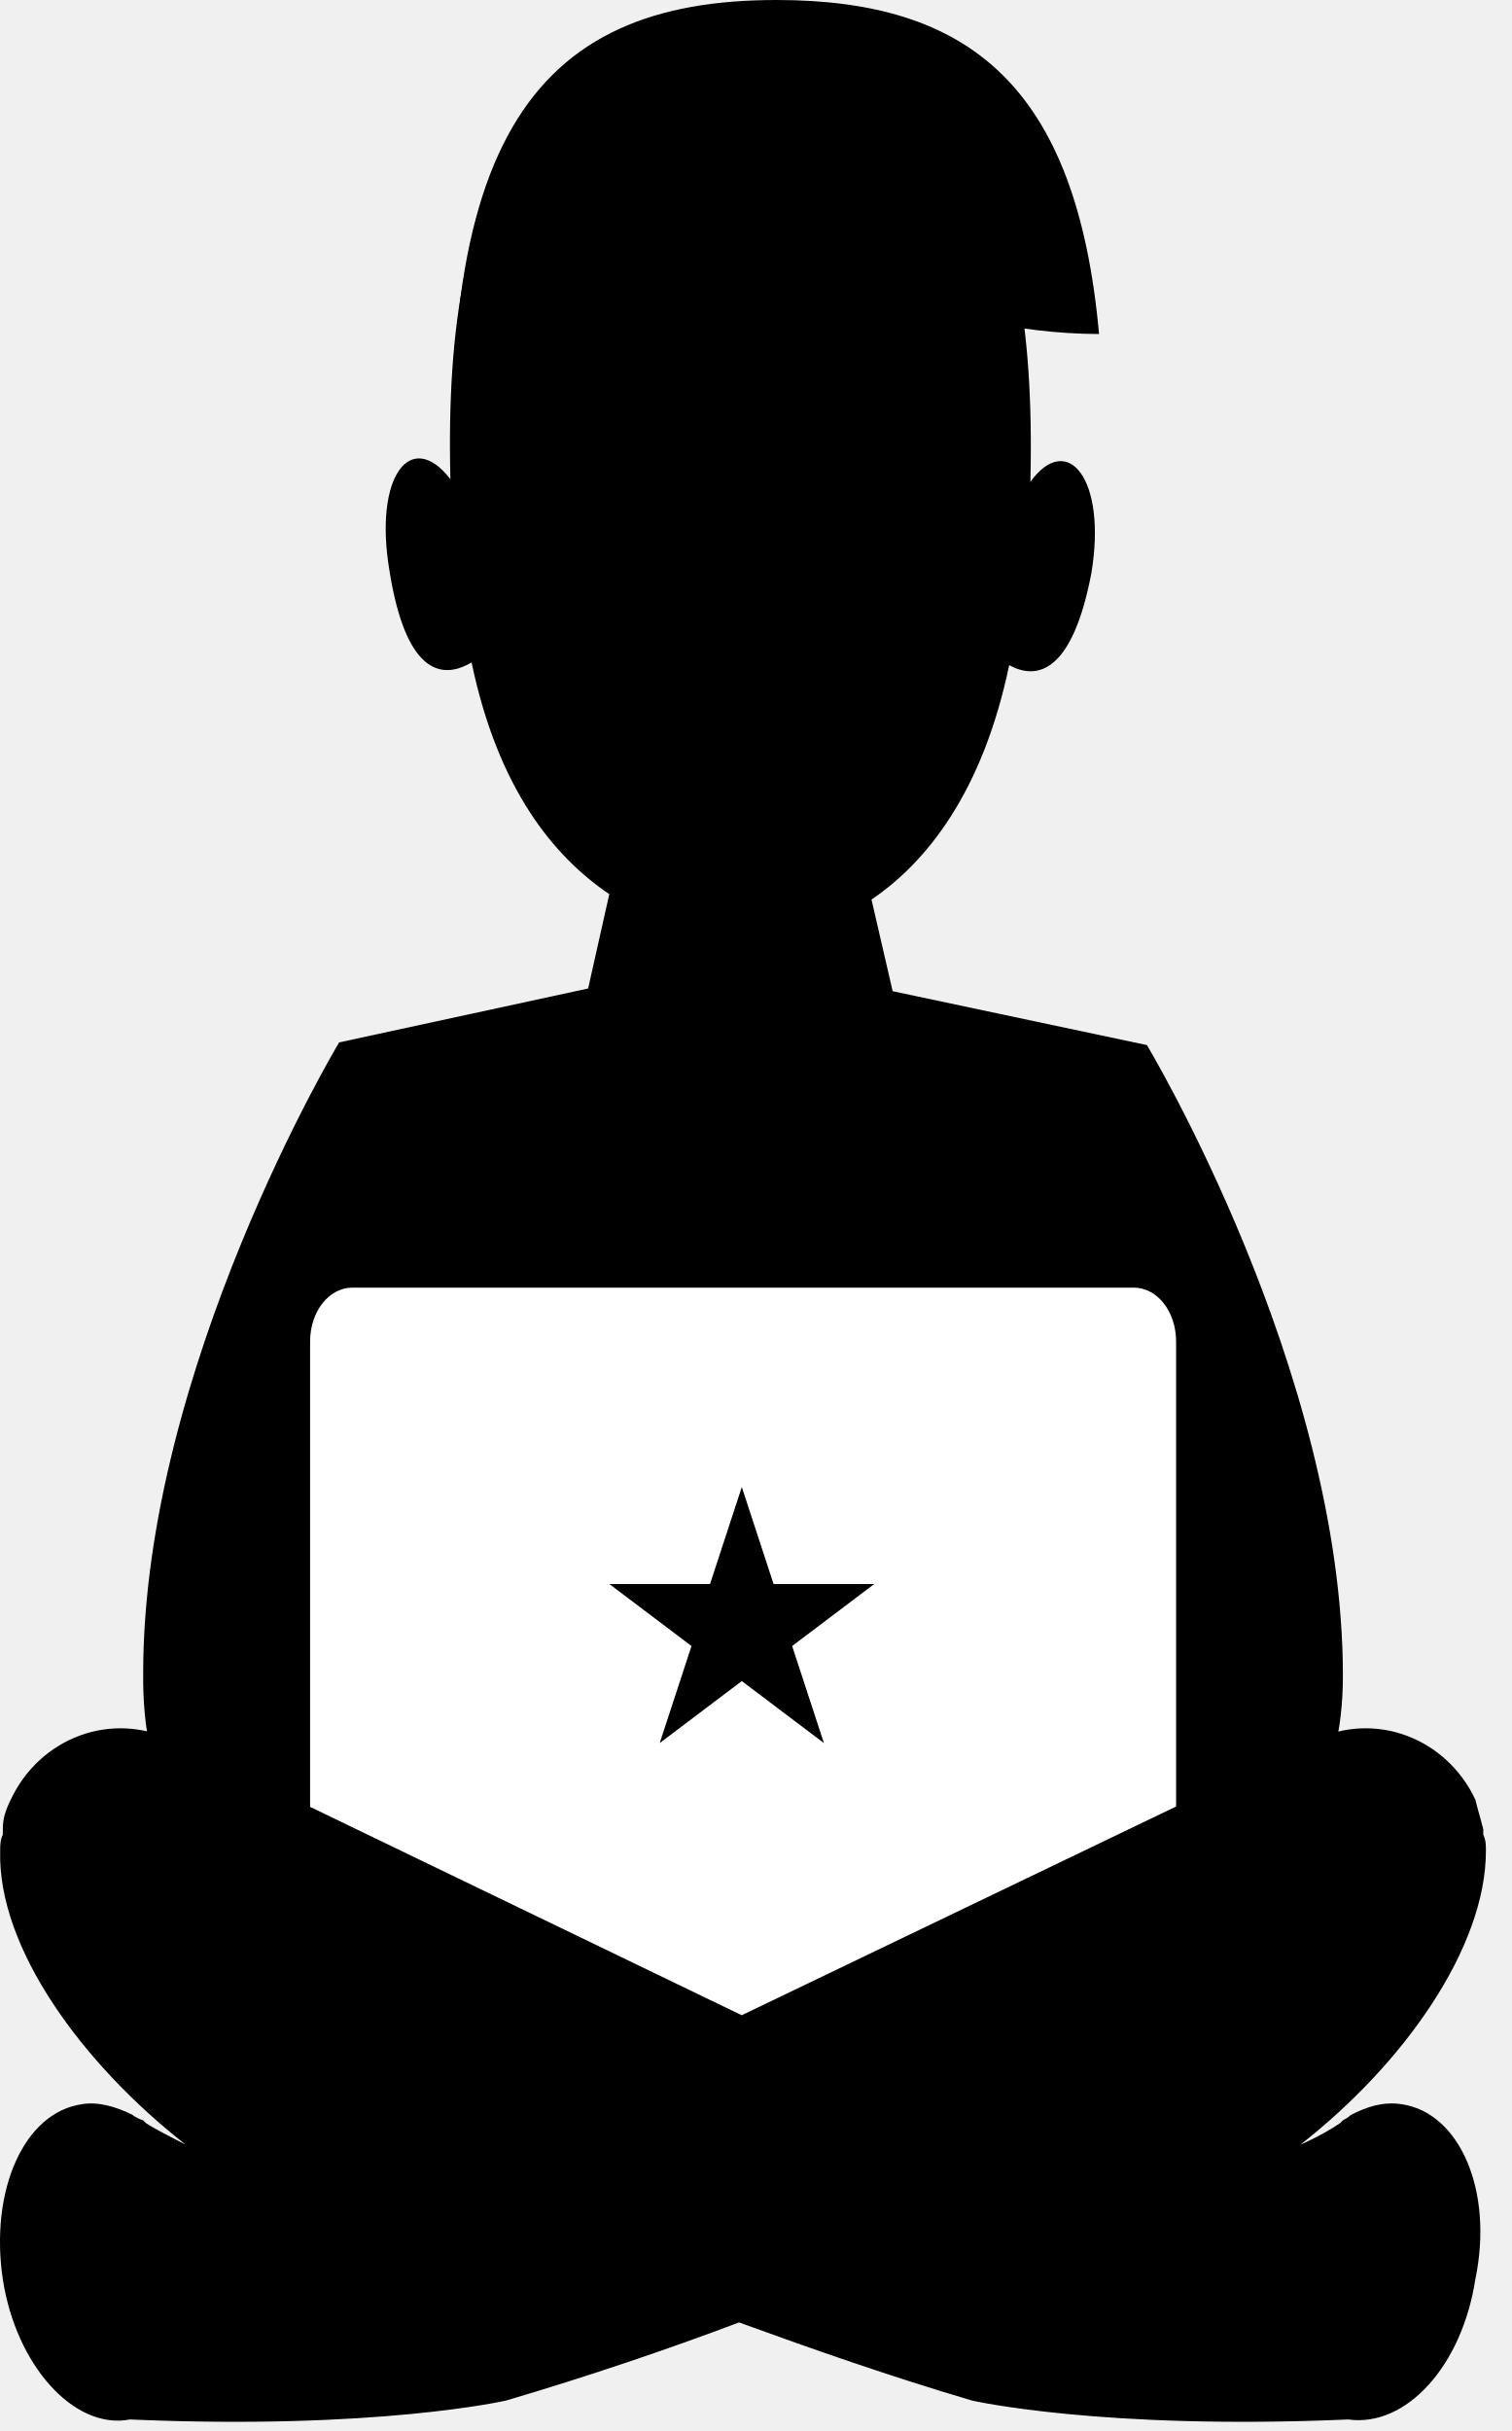
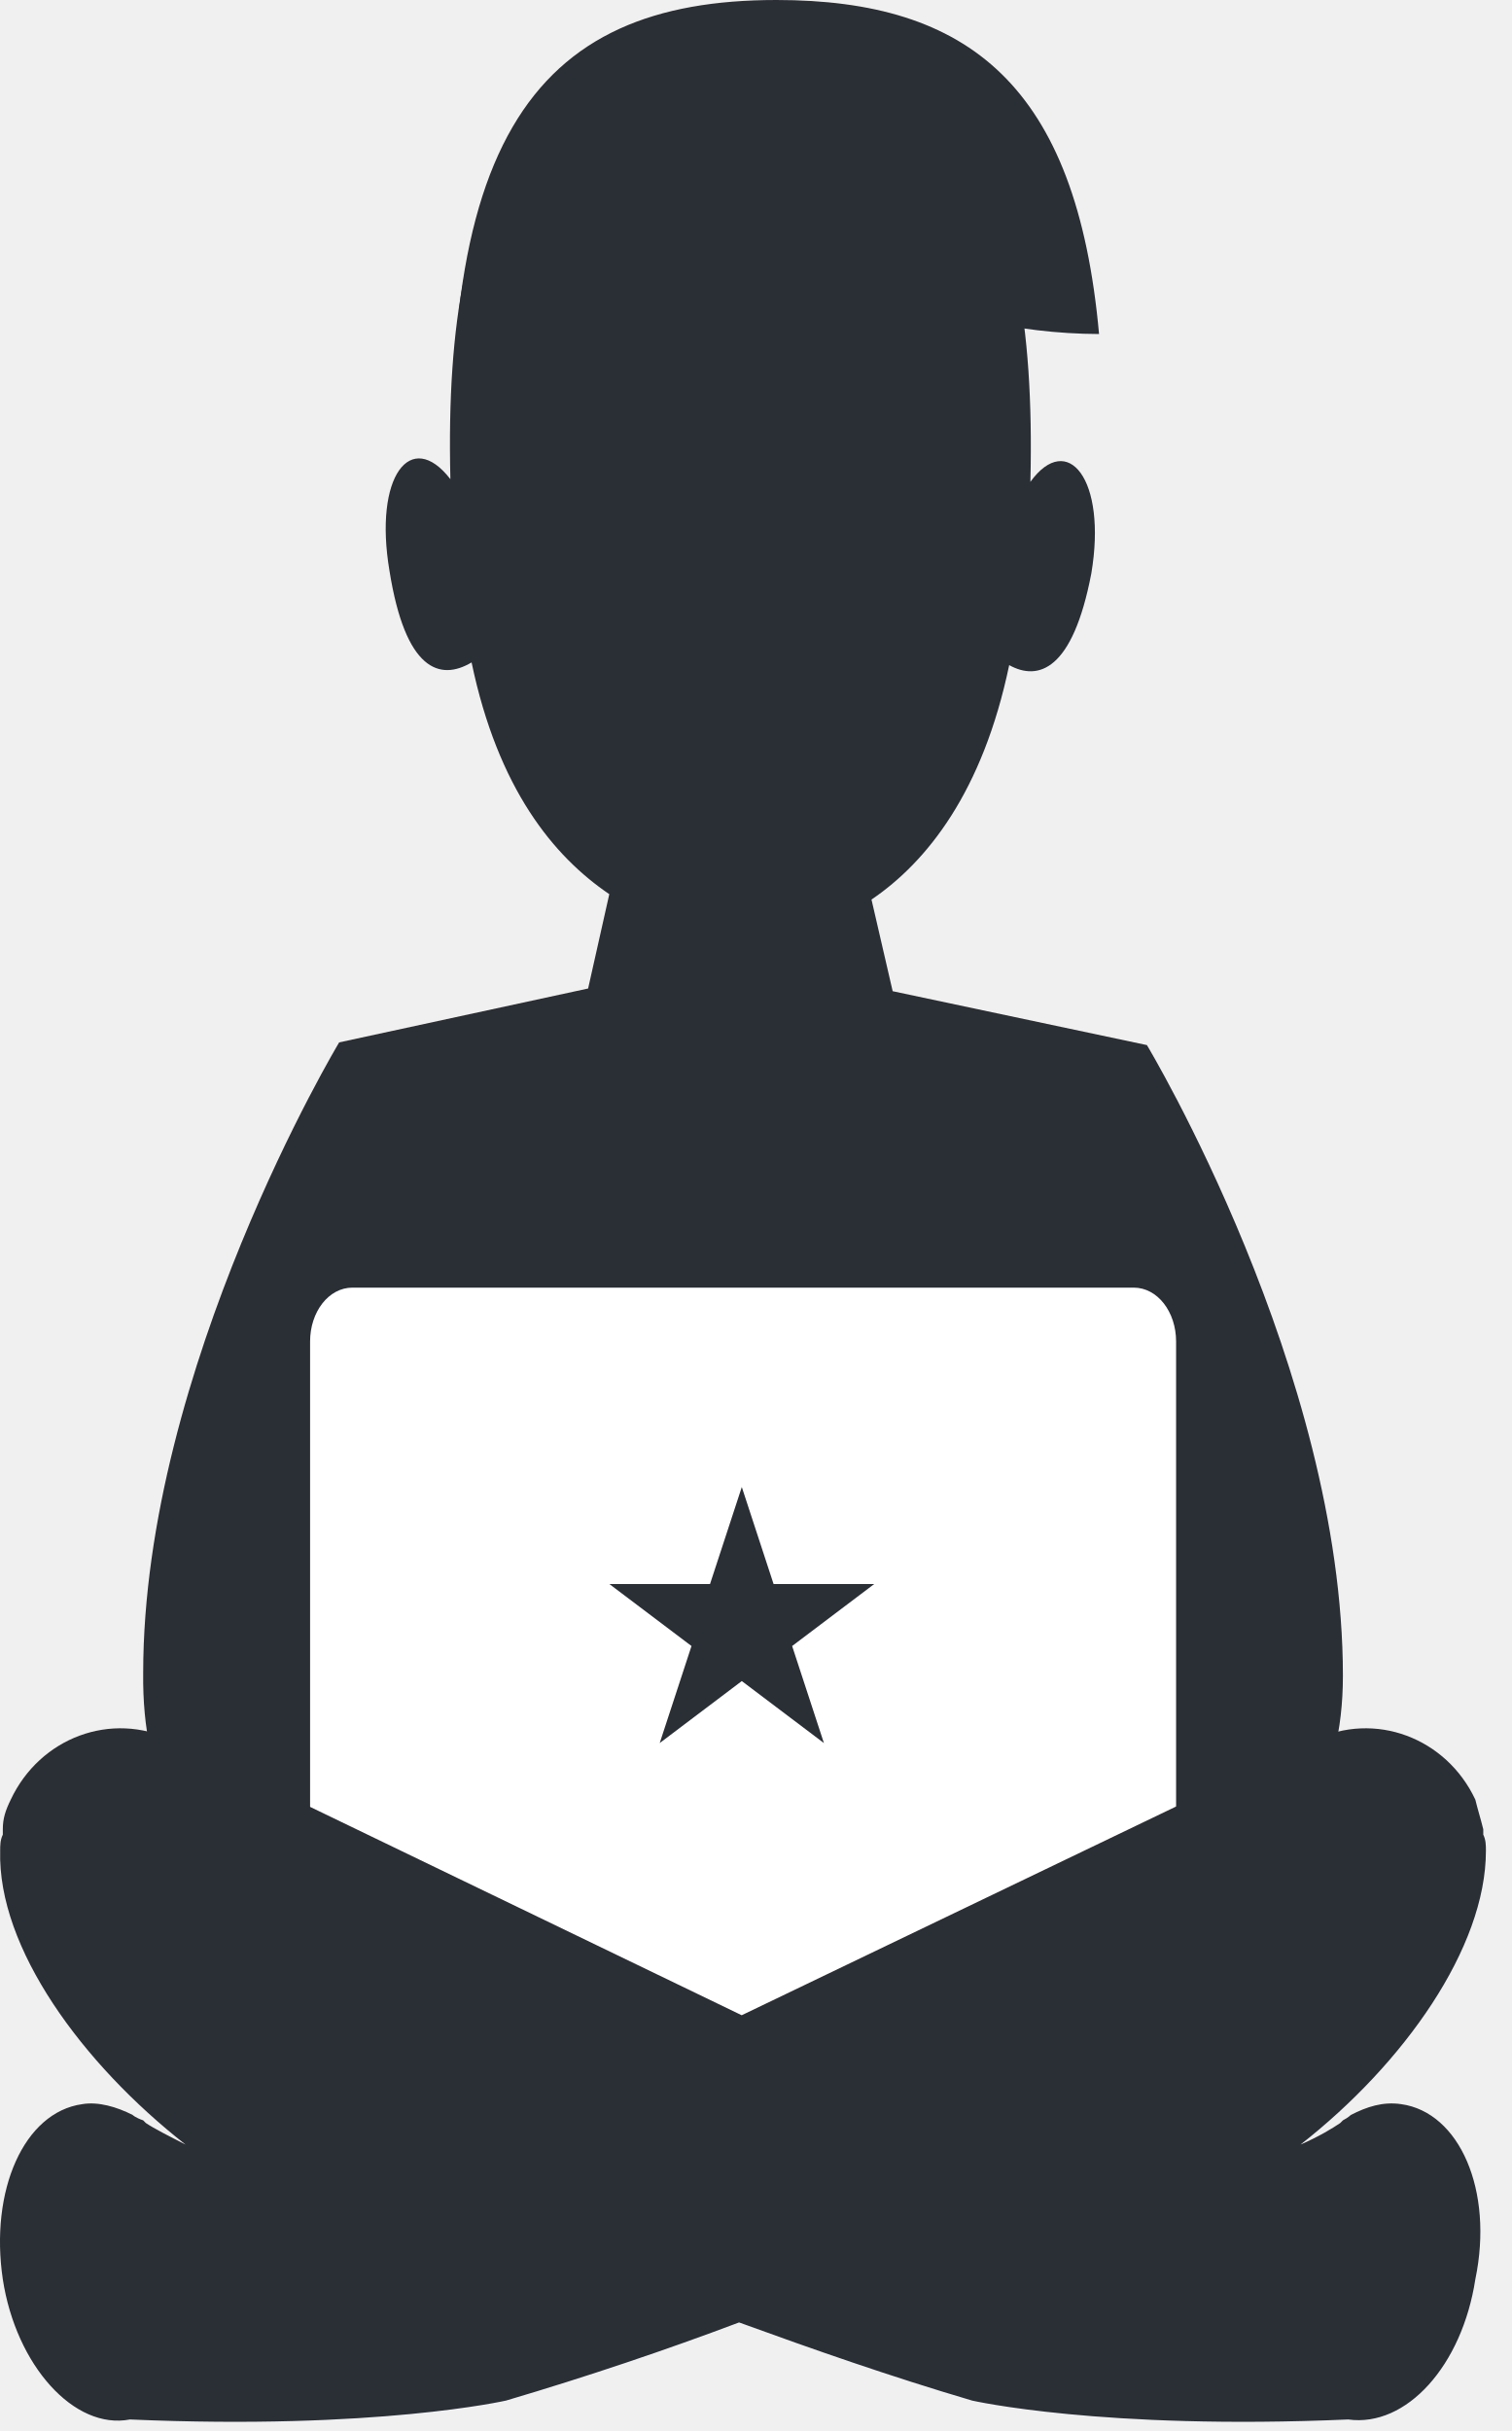
<svg xmlns="http://www.w3.org/2000/svg" viewBox="0 0 51 82" fill="none">
-   <path fill-rule="evenodd" clip-rule="evenodd" d="M23.067 4.464C26.344 8.592 31.399 11.245 37.074 11.267C36.317 2.877 32.668 0 26.189 0C24.139 0 22.372 0.296 20.893 0.972C20.893 0.972 20.894 0.972 20.894 0.972C17.896 2.343 16.079 5.277 15.478 10.481C18.526 9.201 21.147 7.104 23.067 4.464Z" fill="black" />
-   <path d="M10.816 64.067H38.689C38.689 64.067 45.3 64.158 45.3 56.523C45.3 46.251 38.689 35.252 38.689 35.252L30.112 33.434L29.398 30.343C31.274 29.07 33.15 26.707 34.043 22.435C35.026 22.98 36.187 22.617 36.813 19.344C37.349 16.163 36.009 14.526 34.758 16.253C35.026 5.345 31.721 1.8 24.931 1.8C18.231 1.8 14.925 5.345 15.193 16.163C13.853 14.435 12.602 16.072 13.138 19.253C13.674 22.617 14.836 22.98 15.908 22.344C16.801 26.616 18.677 28.889 20.553 30.161L19.839 33.343L11.441 35.161C11.441 35.161 4.83 46.16 4.83 56.432C4.741 64.158 10.816 64.067 10.816 64.067Z" fill="black" />
+   <path fill-rule="evenodd" clip-rule="evenodd" d="M23.067 4.464C26.344 8.592 31.399 11.245 37.074 11.267C36.317 2.877 32.668 0 26.189 0C24.139 0 22.372 0.296 20.893 0.972C20.893 0.972 20.894 0.972 20.894 0.972C17.896 2.343 16.079 5.277 15.478 10.481C18.526 9.201 21.147 7.104 23.067 4.464Z" fill="#2a2e35" />
+   <path d="M10.816 64.067H38.689C38.689 64.067 45.3 64.158 45.3 56.523C45.3 46.251 38.689 35.252 38.689 35.252L30.112 33.434L29.398 30.343C31.274 29.07 33.15 26.707 34.043 22.435C35.026 22.98 36.187 22.617 36.813 19.344C37.349 16.163 36.009 14.526 34.758 16.253C35.026 5.345 31.721 1.8 24.931 1.8C18.231 1.8 14.925 5.345 15.193 16.163C13.853 14.435 12.602 16.072 13.138 19.253C13.674 22.617 14.836 22.98 15.908 22.344C16.801 26.616 18.677 28.889 20.553 30.161L19.839 33.343L11.441 35.161C11.441 35.161 4.83 46.16 4.83 56.432C4.741 64.158 10.816 64.067 10.816 64.067Z" fill="#2a2e35" />
  <path d="M39.673 66.703C39.673 67.703 39.047 68.521 38.243 68.521H11.889C11.085 68.521 10.46 67.703 10.46 66.703V45.251C10.46 44.251 11.085 43.433 11.889 43.433H38.243C39.047 43.433 39.673 44.251 39.673 45.251V66.703Z" fill="white" />
-   <path d="M47.265 70.975C46.64 70.884 46.104 71.066 45.568 71.339C45.568 71.339 45.478 71.43 45.3 71.521L45.21 71.612C44.942 71.793 44.496 72.066 43.87 72.339C47.355 69.612 50.124 65.703 50.124 62.431C50.124 62.249 50.124 62.067 50.035 61.885C50.035 61.794 50.035 61.794 50.035 61.703C49.945 61.34 49.856 61.067 49.767 60.703C48.784 58.613 46.372 57.704 44.317 58.704L25.02 67.976L5.813 58.704C3.758 57.704 1.346 58.613 0.363 60.703C0.185 61.067 0.095 61.34 0.095 61.703C0.095 61.794 0.095 61.794 0.095 61.885C0.006 62.067 0.006 62.249 0.006 62.431C-0.083 65.703 2.775 69.612 6.26 72.339C5.724 72.066 5.188 71.793 4.92 71.612L4.83 71.521C4.562 71.43 4.473 71.339 4.473 71.339C3.937 71.066 3.311 70.884 2.775 70.975C0.81 71.248 -0.351 73.884 0.095 76.884C0.542 79.793 2.507 81.974 4.383 81.611C12.692 81.974 17.069 80.974 17.069 80.974C19.839 80.156 22.519 79.247 24.931 78.338C27.432 79.247 30.023 80.156 32.793 80.974C32.793 80.974 37.17 81.974 45.478 81.611C47.444 81.883 49.32 79.793 49.767 76.884C50.392 73.884 49.231 71.248 47.265 70.975Z" fill="black" />
-   <path d="M29.49 53.431H26.095L25.023 50.159L23.951 53.431H20.556L23.326 55.522L22.254 58.795L25.023 56.704L27.793 58.795L26.721 55.522L29.49 53.431Z" fill="black" />
+   <path d="M47.265 70.975C46.64 70.884 46.104 71.066 45.568 71.339C45.568 71.339 45.478 71.43 45.3 71.521L45.21 71.612C44.942 71.793 44.496 72.066 43.87 72.339C47.355 69.612 50.124 65.703 50.124 62.431C50.124 62.249 50.124 62.067 50.035 61.885C50.035 61.794 50.035 61.794 50.035 61.703C49.945 61.34 49.856 61.067 49.767 60.703C48.784 58.613 46.372 57.704 44.317 58.704L25.02 67.976L5.813 58.704C3.758 57.704 1.346 58.613 0.363 60.703C0.185 61.067 0.095 61.34 0.095 61.703C0.095 61.794 0.095 61.794 0.095 61.885C0.006 62.067 0.006 62.249 0.006 62.431C-0.083 65.703 2.775 69.612 6.26 72.339C5.724 72.066 5.188 71.793 4.92 71.612L4.83 71.521C4.562 71.43 4.473 71.339 4.473 71.339C3.937 71.066 3.311 70.884 2.775 70.975C0.81 71.248 -0.351 73.884 0.095 76.884C0.542 79.793 2.507 81.974 4.383 81.611C12.692 81.974 17.069 80.974 17.069 80.974C19.839 80.156 22.519 79.247 24.931 78.338C27.432 79.247 30.023 80.156 32.793 80.974C32.793 80.974 37.17 81.974 45.478 81.611C47.444 81.883 49.32 79.793 49.767 76.884C50.392 73.884 49.231 71.248 47.265 70.975Z" fill="#2a2e35" />
+   <path d="M29.49 53.431H26.095L25.023 50.159L23.951 53.431H20.556L23.326 55.522L22.254 58.795L25.023 56.704L27.793 58.795L26.721 55.522L29.49 53.431Z" fill="#2a2e35" />
</svg>
